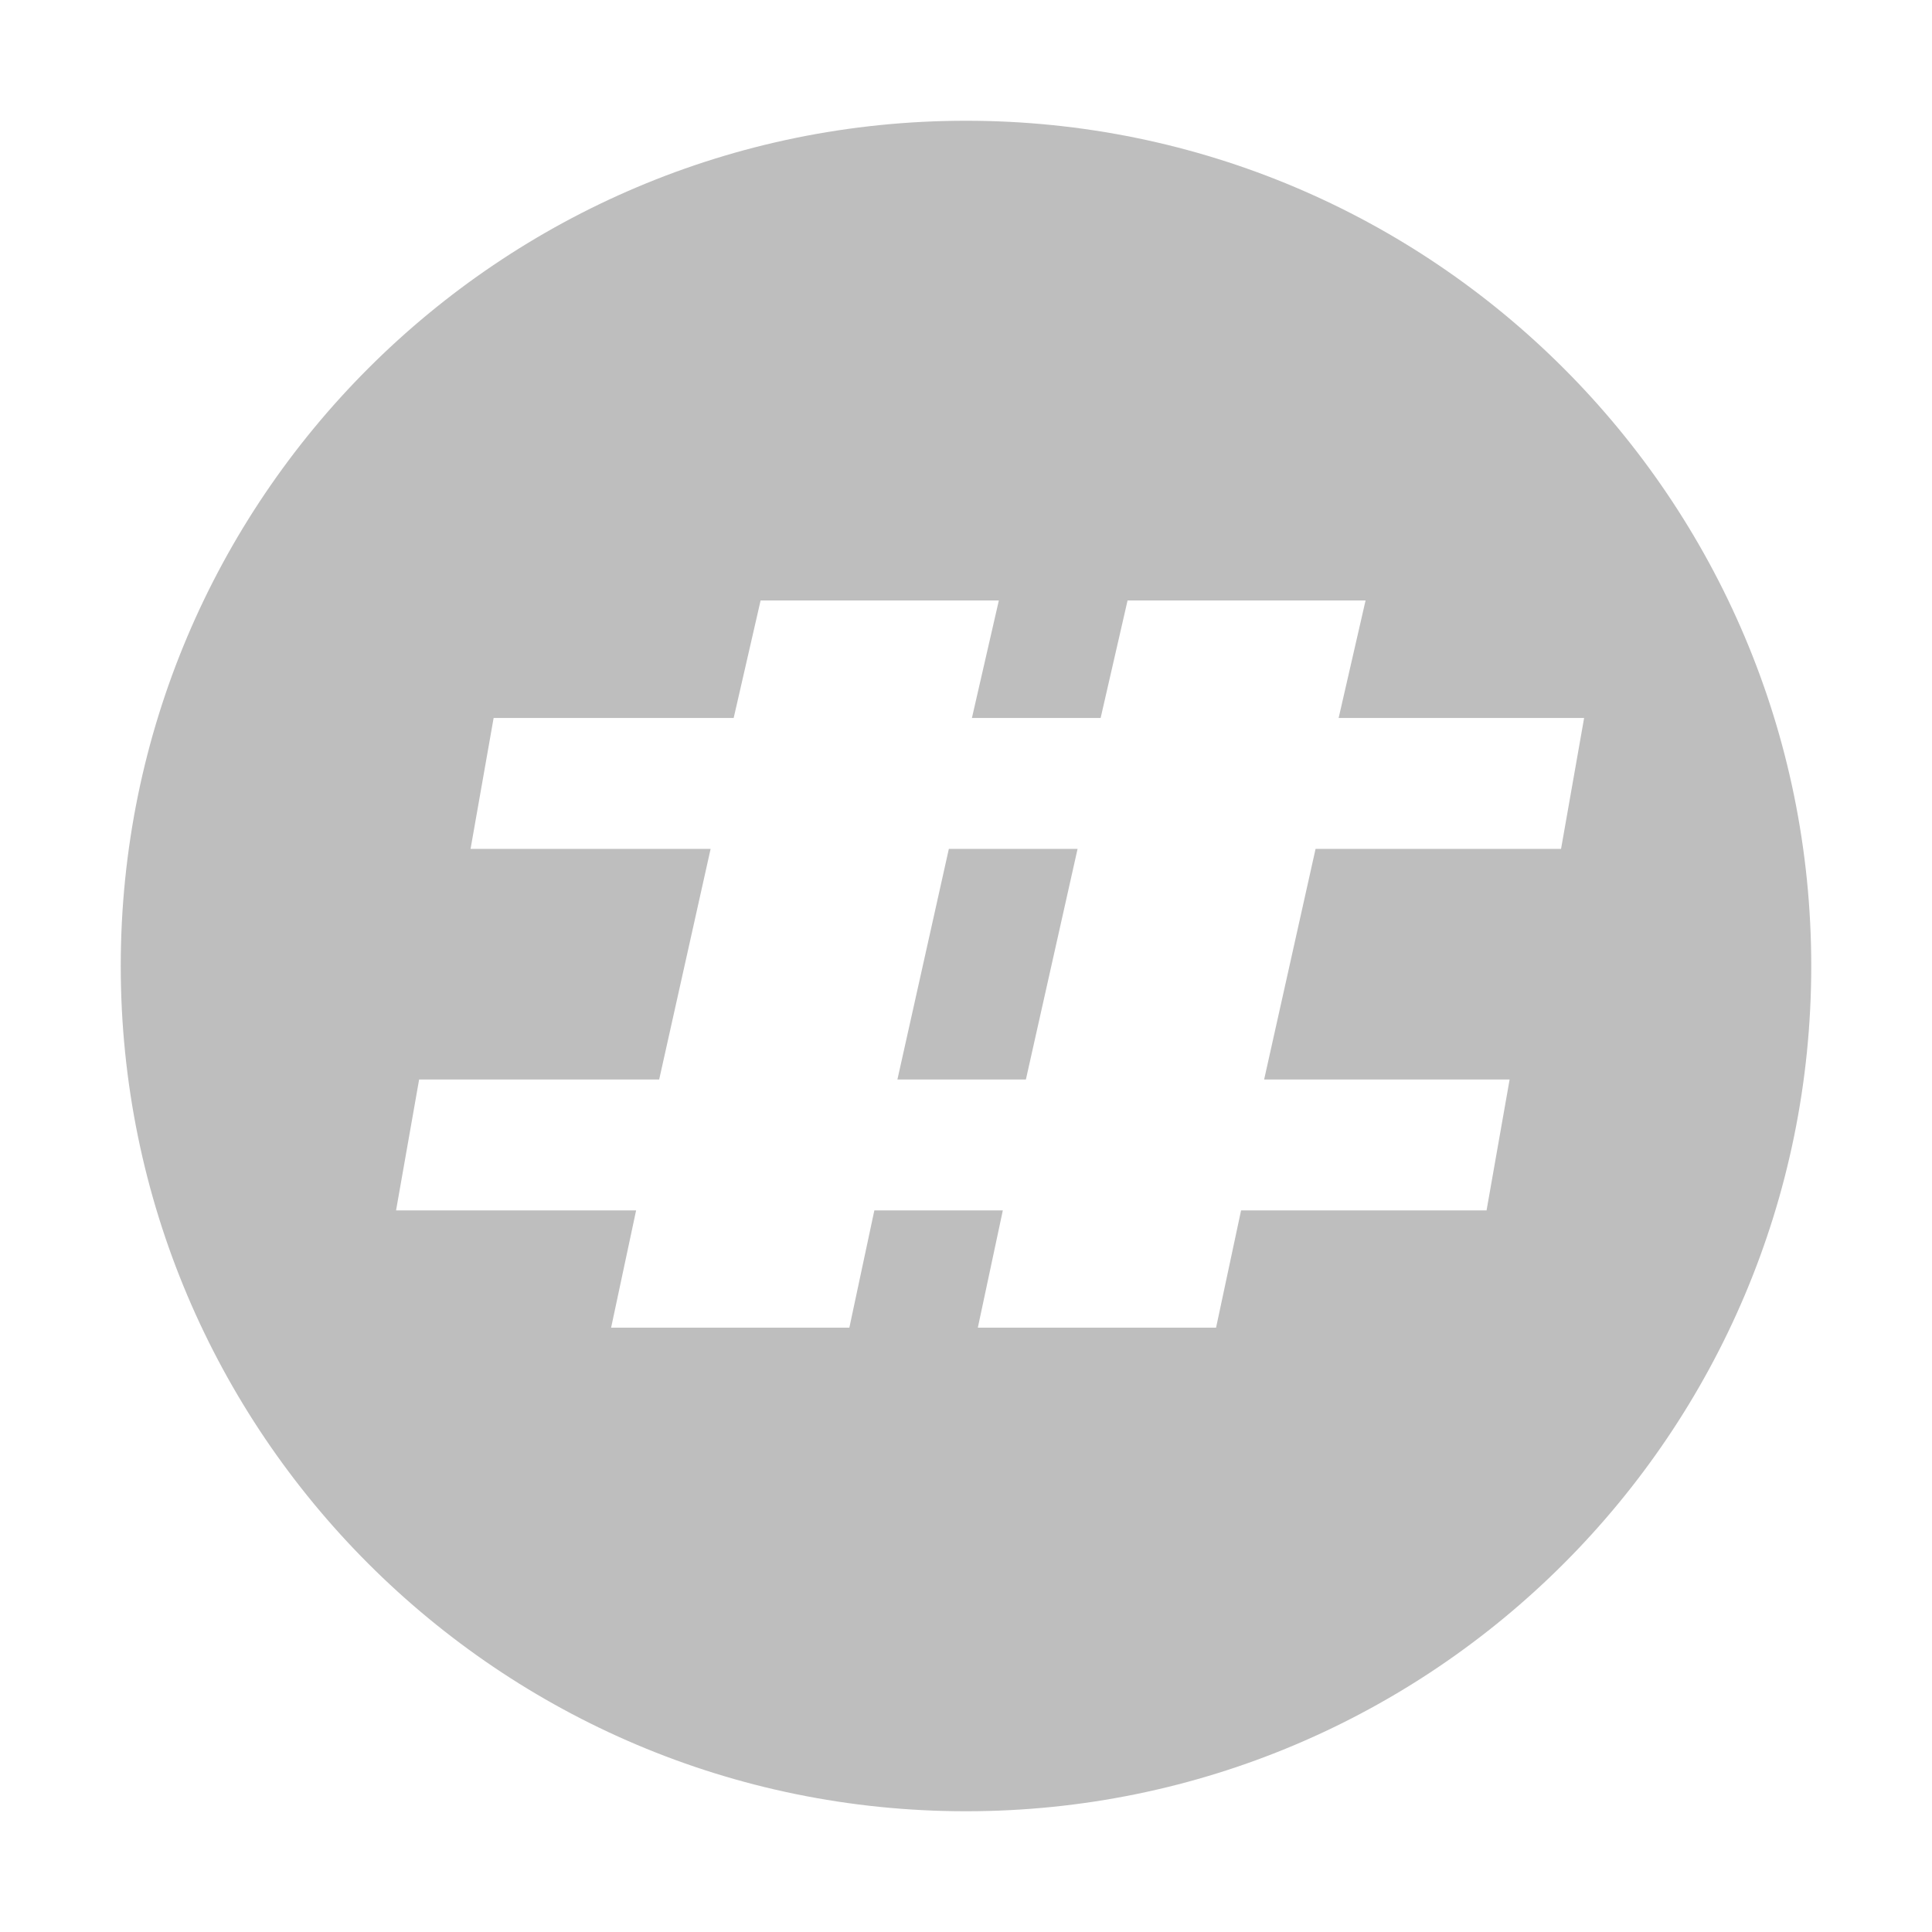
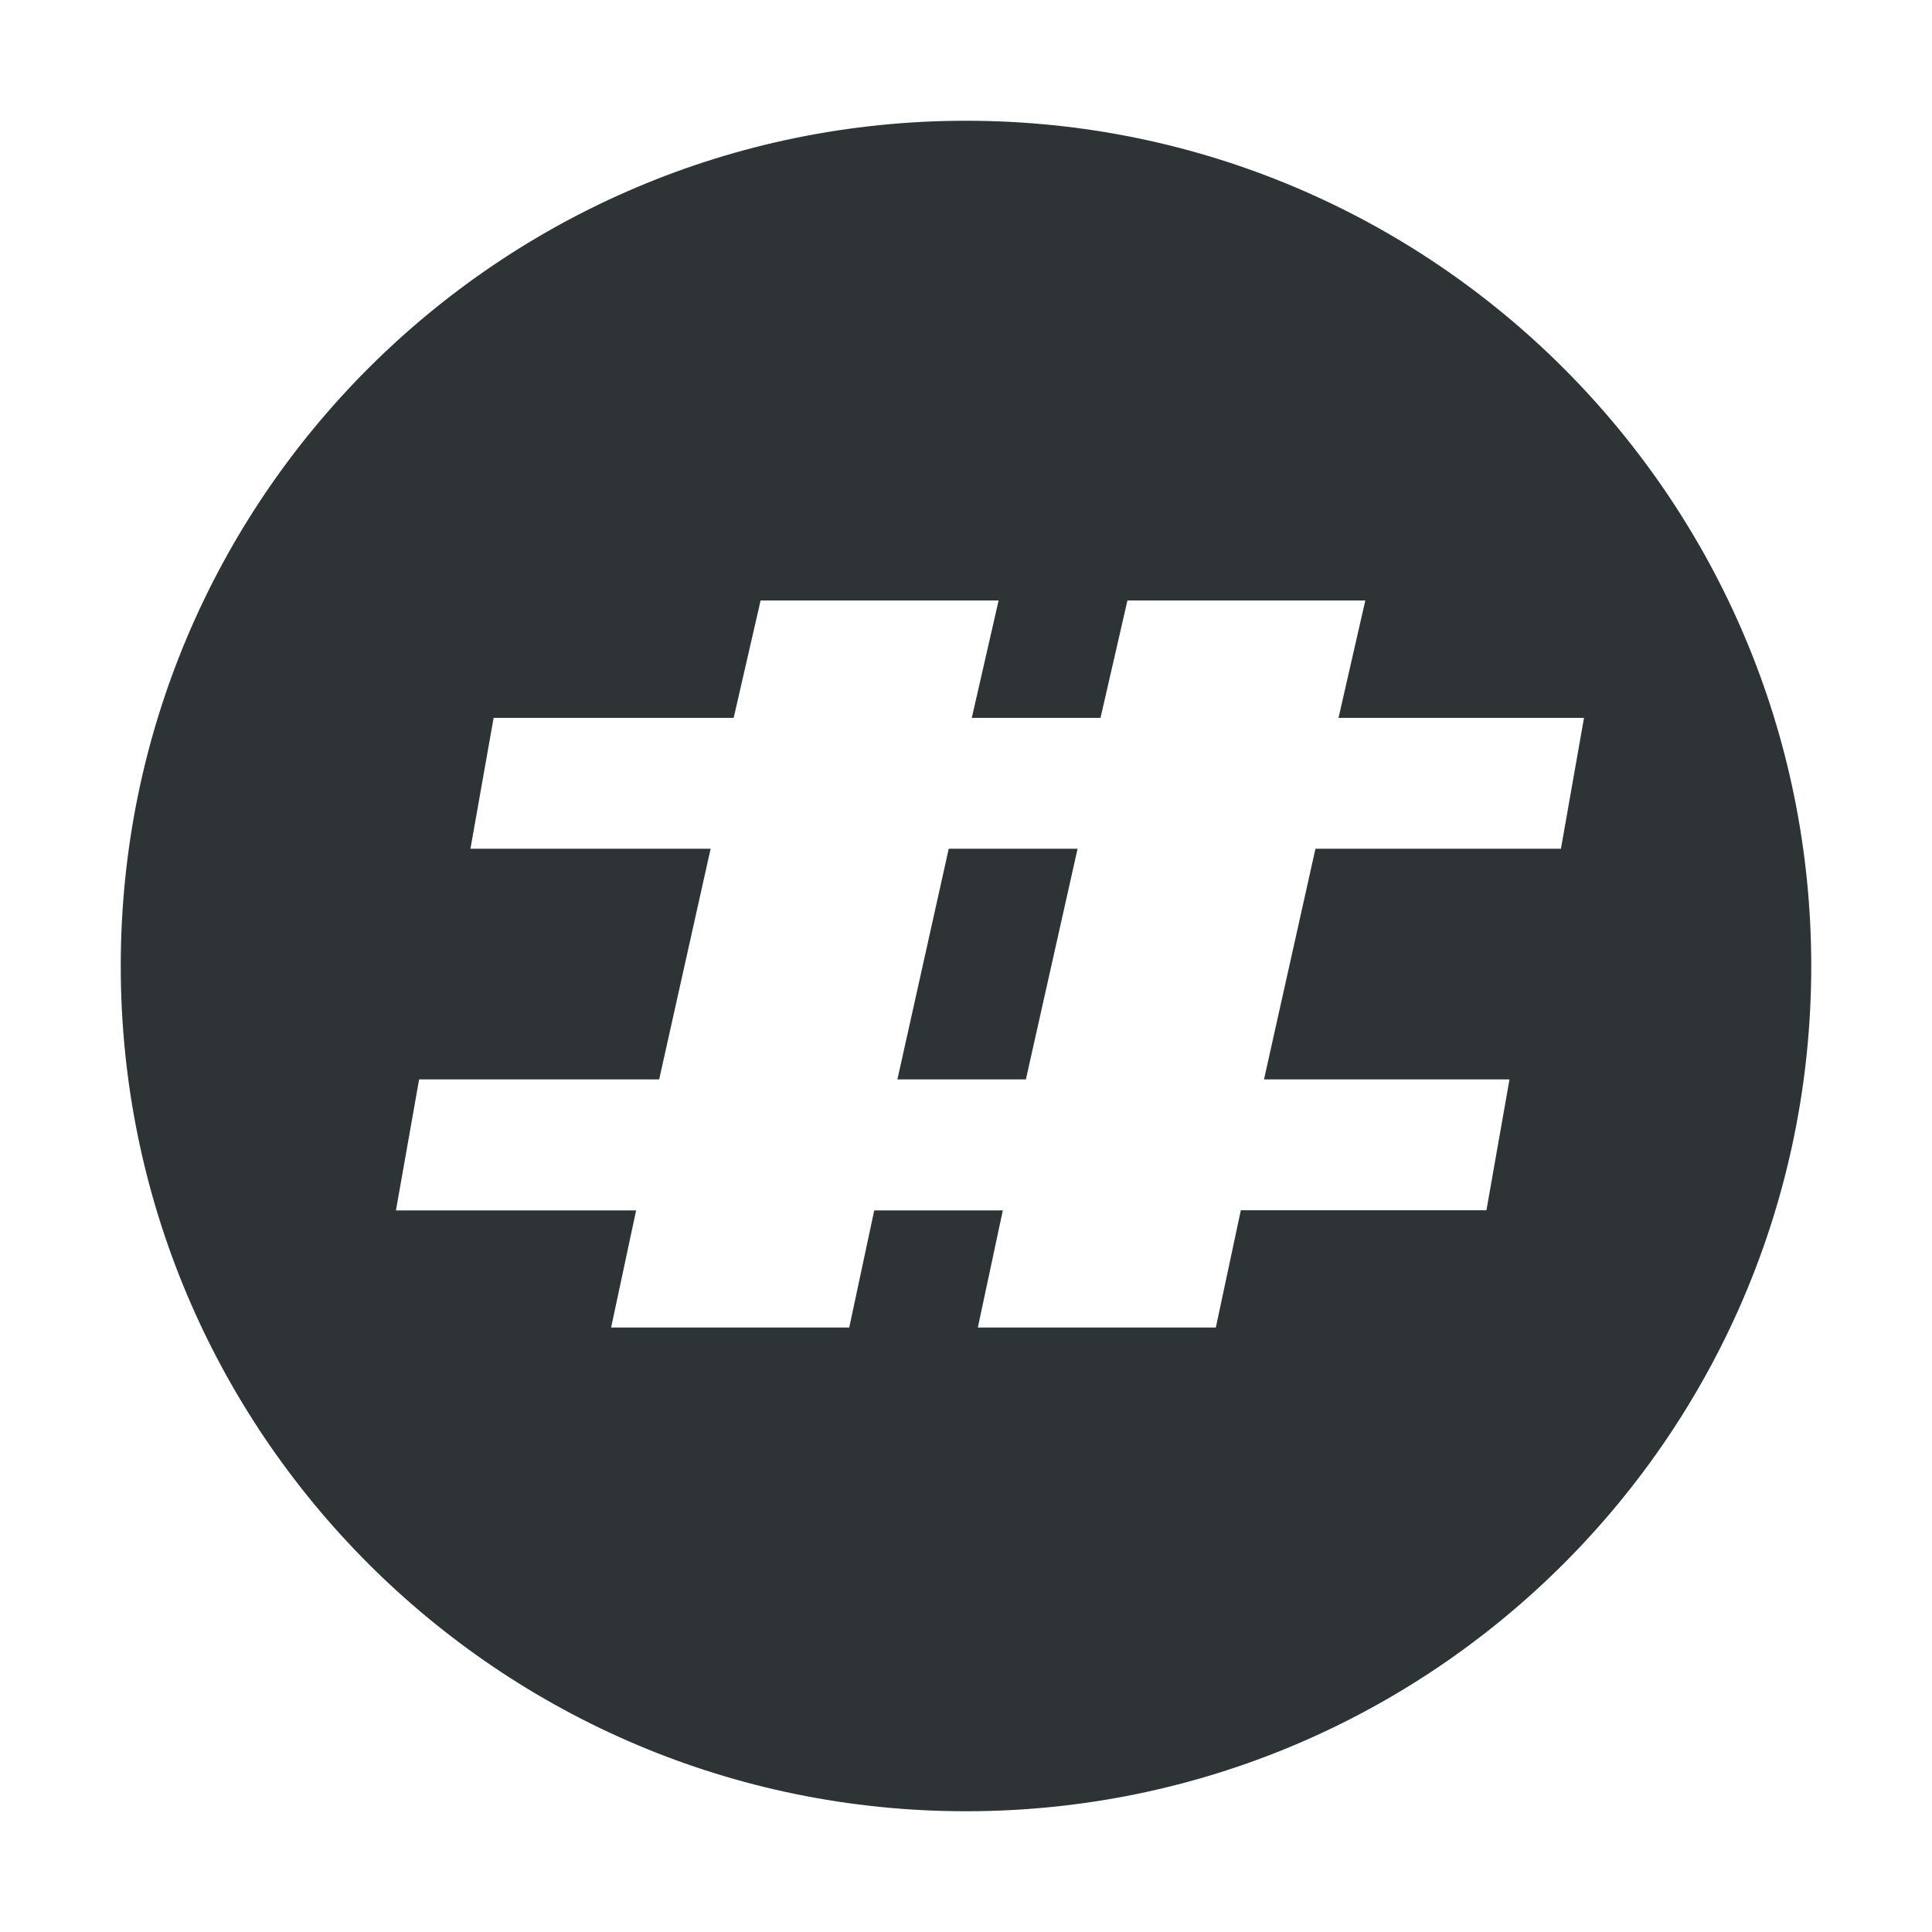
- <svg xmlns="http://www.w3.org/2000/svg" height="16" id="svg7384" version="1.1" width="16">
-   <defs id="defs7386" />
-   <g id="layer2" style="display:inline" transform="translate(6.7773437e-6,-48)" />
-   <g id="layer9" style="display:inline" transform="translate(-241.0002,-265)" />
-   <g id="layer1" transform="translate(6.7773437e-6,-48)">
-     <path d="m 8,49 a 7,7 0 0 0 -7,7 7,7 0 0 0 7,7 7,7 0 0 0 7,-7 7,7 0 0 0 -7,-7 z m -1.701,3.973 1.973,0 -0.223,0.973 1.066,0 0.223,-0.973 1.971,0 -0.223,0.973 2.033,0 -0.191,1.084 -2.033,0 -0.426,1.91 2.033,0 -0.191,1.084 -2.033,0 -0.207,0.971 -1.973,0 0.207,-0.971 -1.064,0 -0.207,0.971 -1.973,0 0.207,-0.971 -1.988,0 0.191,-1.084 1.988,0 0.426,-1.91 -1.988,0 0.191,-1.084 1.988,0 0.223,-0.973 z m 1.559,2.057 -0.426,1.91 1.064,0 0.428,-1.91 -1.066,0 z" id="path17573" style="color:#000000;clip-rule:nonzero;display:inline;overflow:visible;visibility:visible;opacity:1;isolation:auto;mix-blend-mode:normal;color-interpolation:sRGB;color-interpolation-filters:linearRGB;solid-color:#000000;solid-opacity:1;fill:#bebebe;fill-opacity:1;fill-rule:nonzero;stroke:none;stroke-width:2;stroke-linecap:round;stroke-linejoin:miter;stroke-miterlimit:4;stroke-dasharray:none;stroke-dashoffset:0;stroke-opacity:1;marker:none;marker-start:none;marker-mid:none;marker-end:none;paint-order:normal;color-rendering:auto;image-rendering:auto;shape-rendering:auto;text-rendering:auto;enable-background:accumulate" />
-   </g>
+ <svg xmlns="http://www.w3.org/2000/svg" width="16" height="16">
+   <path d="M8 1a7 7 0 0 0-7 7 7 7 0 0 0 7 7 7 7 0 0 0 7-7 7 7 0 0 0-7-7zM6.299 4.973H8.27l-.222.972h1.066l.223-.972h1.97l-.222.972h2.033l-.191 1.084h-2.033l-.426 1.91h2.033l-.191 1.084h-2.034l-.207.971H8.098l.207-.97H7.24l-.207.97H5.061l.207-.97H3.279l.192-1.085h1.988l.426-1.91H3.896l.192-1.084h1.988zm1.558 2.056l-.425 1.91h1.064l.428-1.91z" color="#000" overflow="visible" fill="#2e3436" />
</svg>
